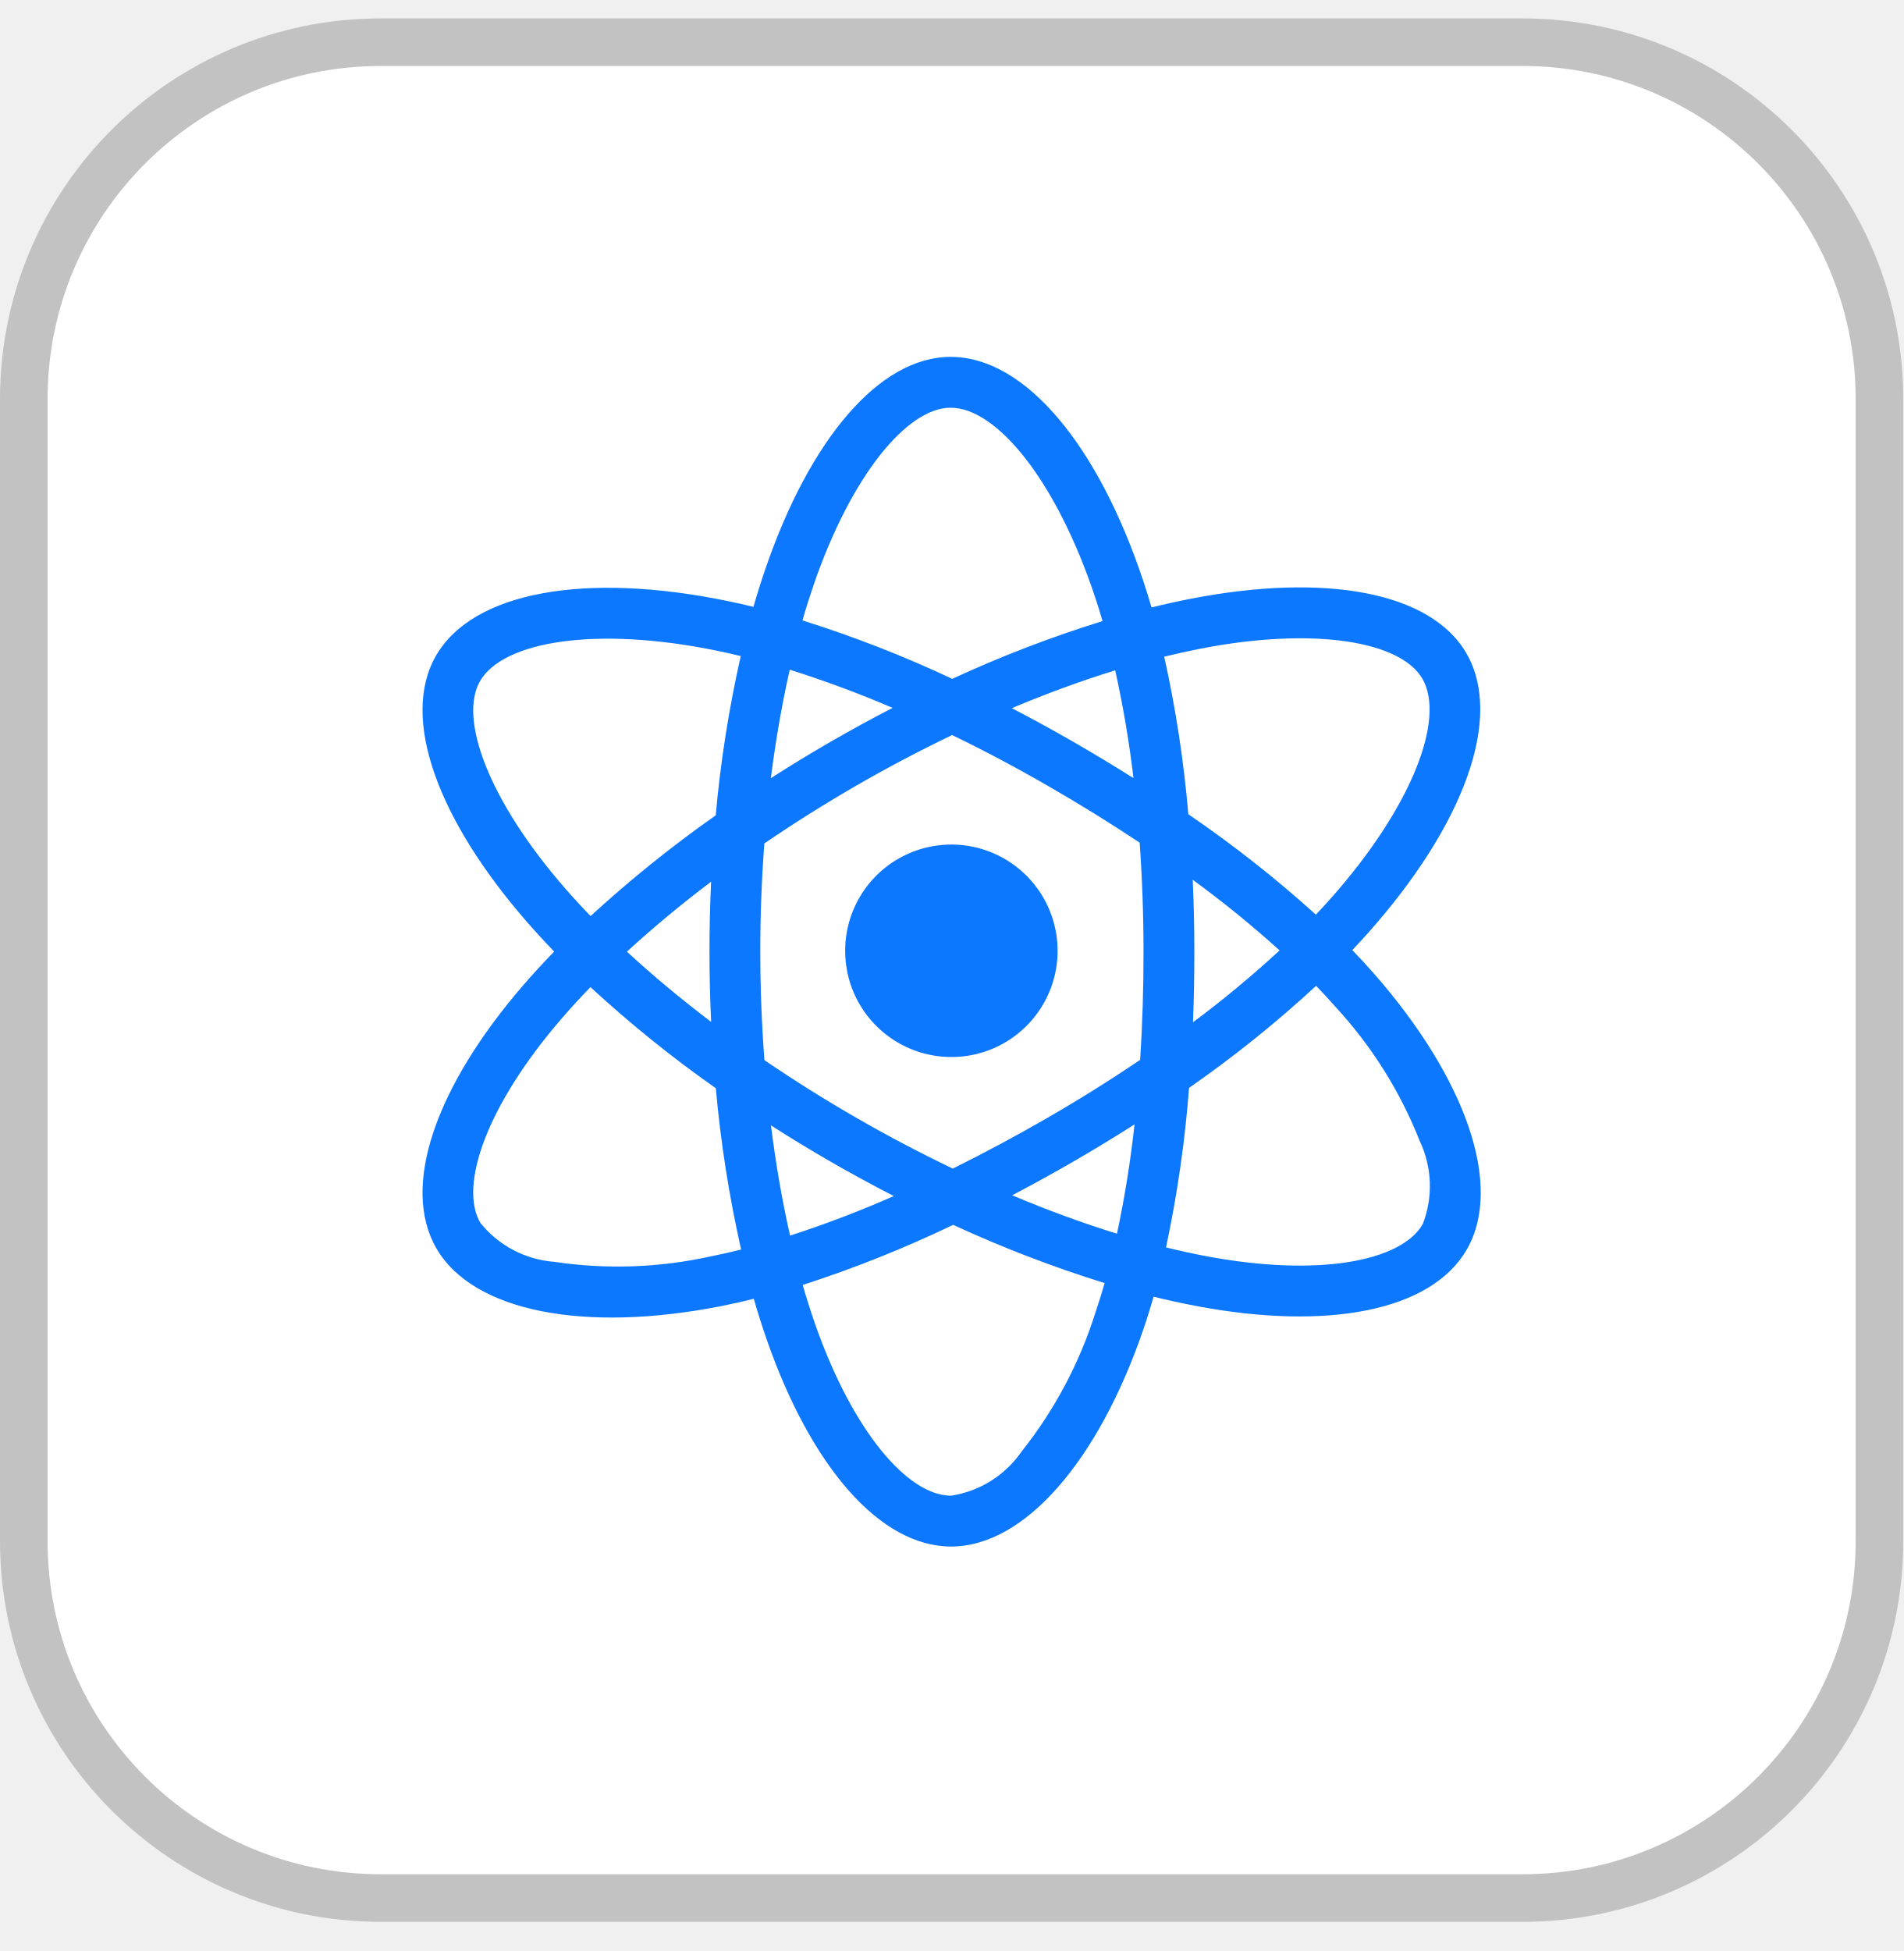
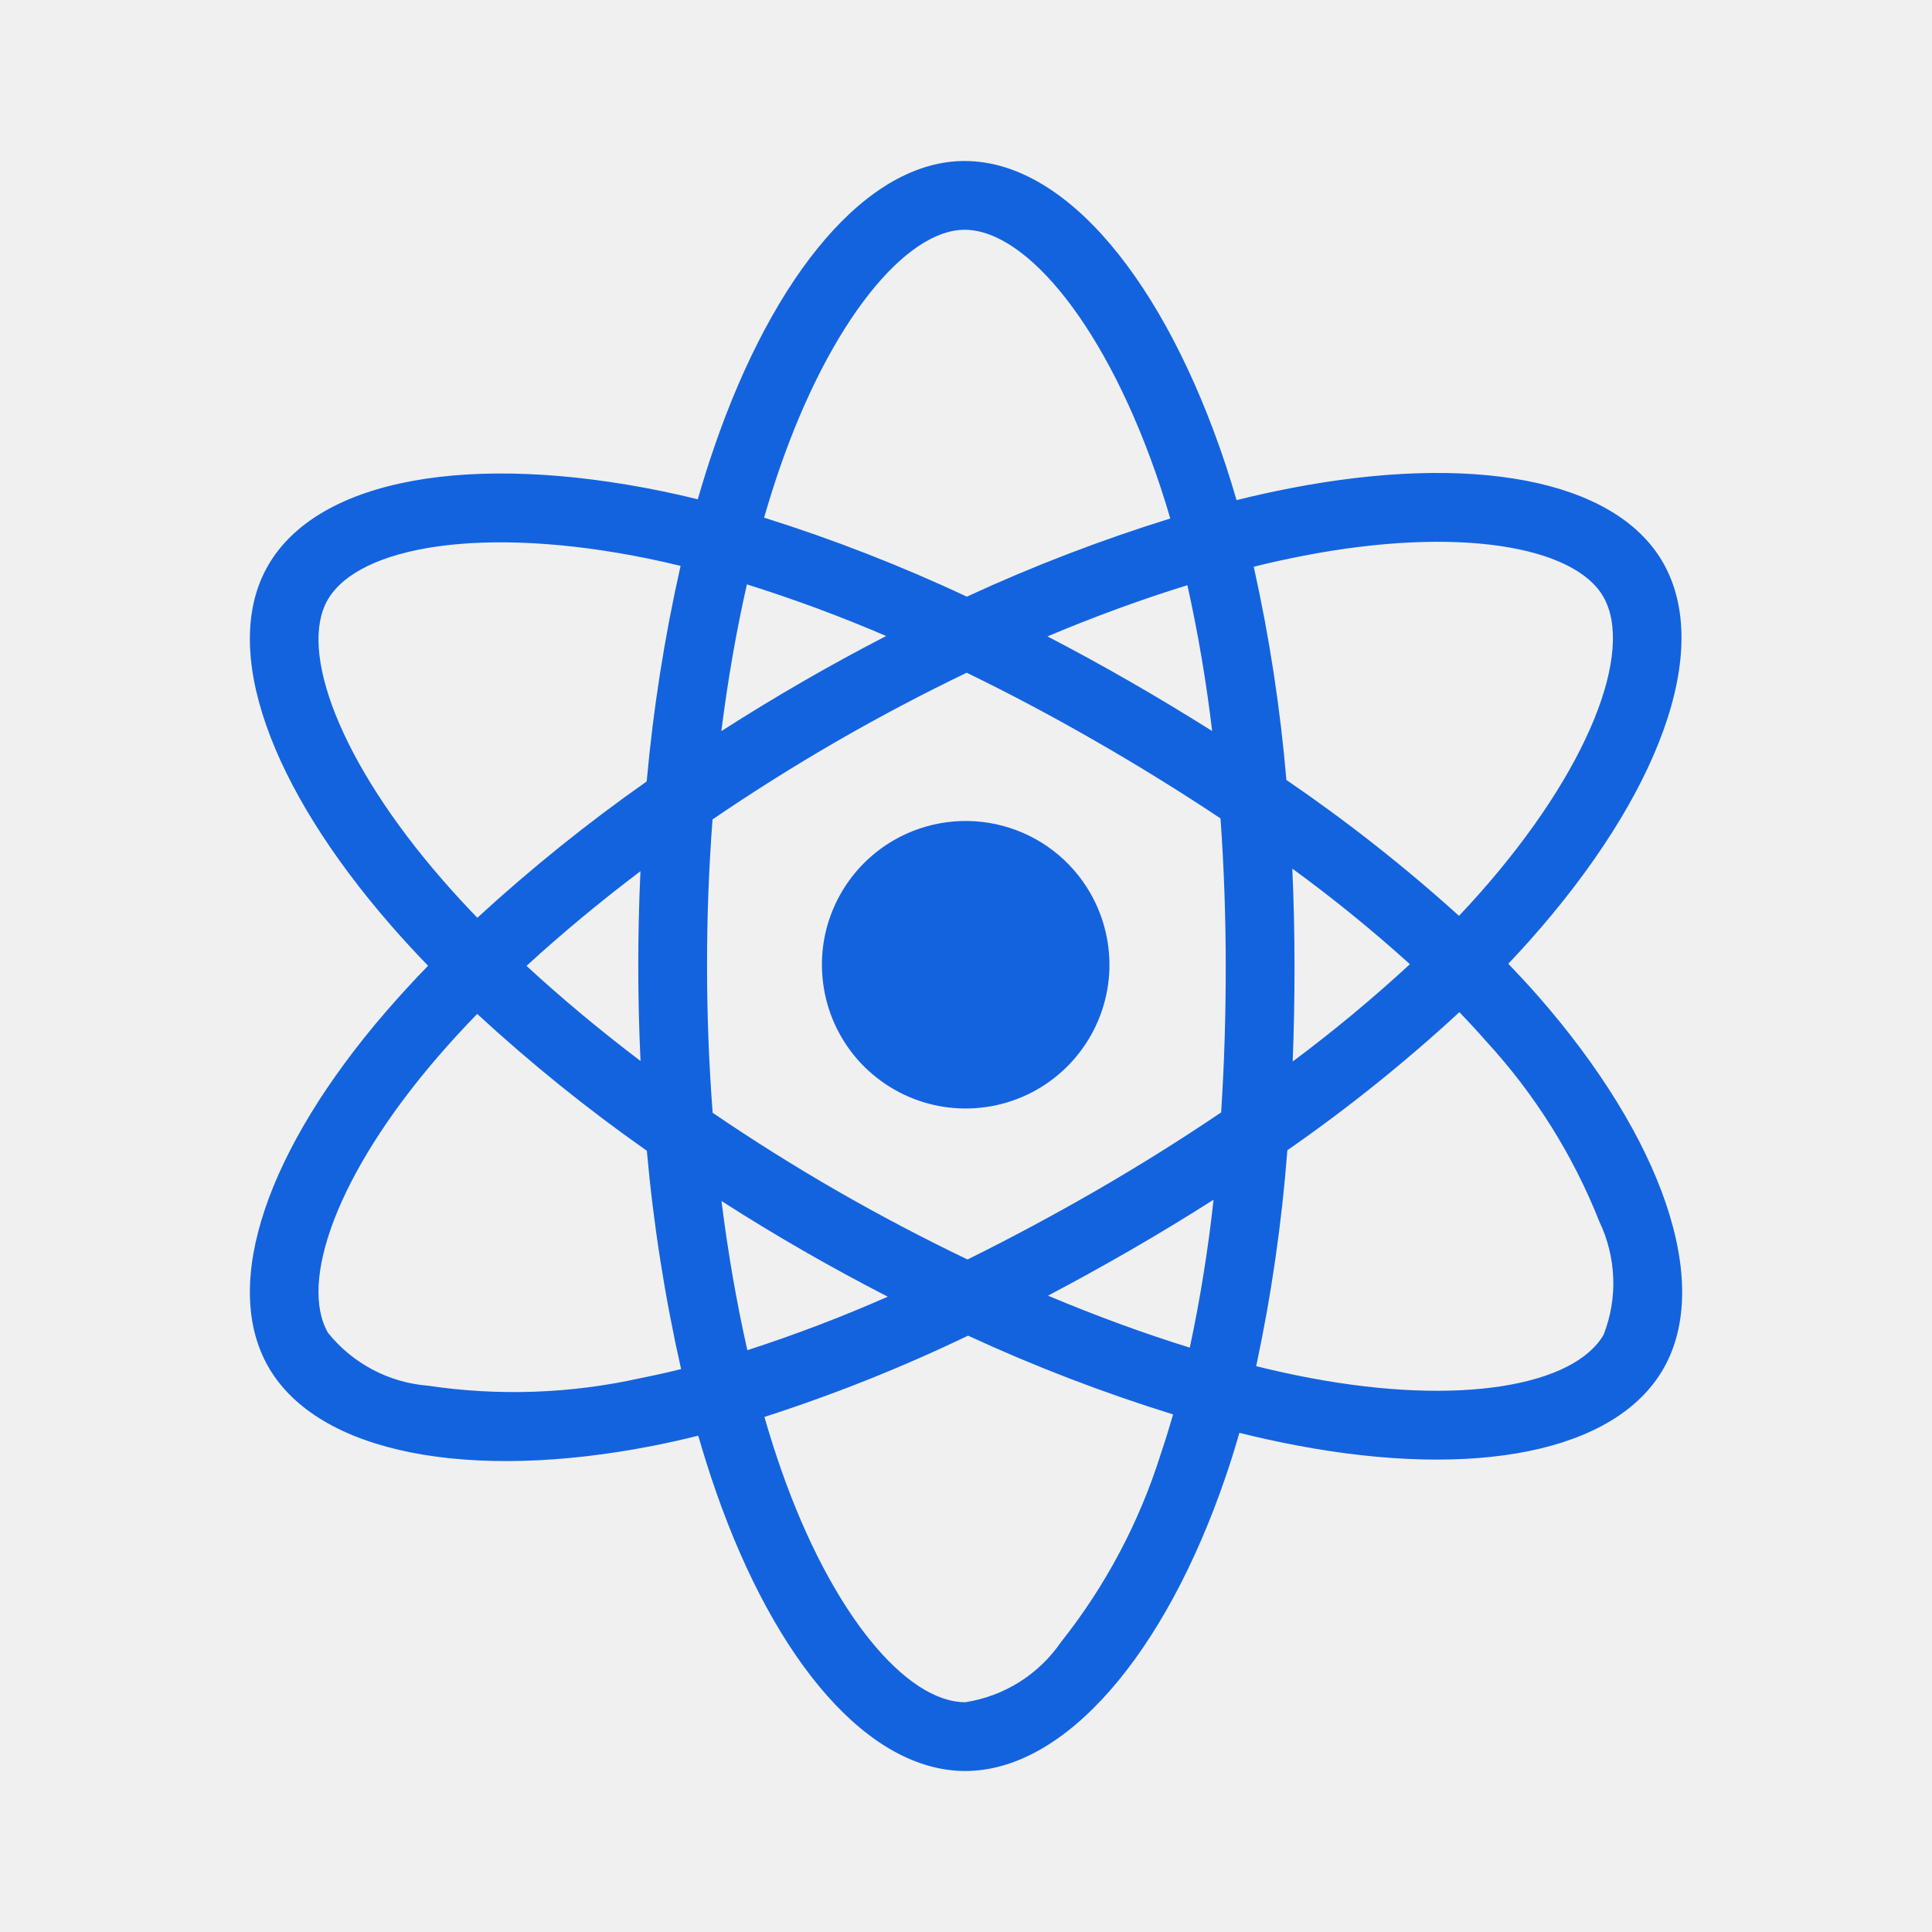
- <svg xmlns="http://www.w3.org/2000/svg" width="40" height="41" viewBox="0 0 40 41" fill="none">
-   <rect x="0.5" y="0.887" width="39" height="39" rx="7.5" fill="white" stroke="#C2C2C2" />
-   <path d="M18.879 18.047C18.496 18.268 18.188 18.597 17.993 18.993C17.797 19.389 17.724 19.834 17.782 20.272C17.839 20.71 18.025 21.121 18.317 21.453C18.608 21.785 18.991 22.023 19.417 22.137C19.844 22.251 20.294 22.237 20.713 22.095C21.131 21.953 21.497 21.69 21.766 21.34C22.035 20.989 22.194 20.567 22.223 20.127C22.251 19.686 22.149 19.247 21.928 18.864C21.632 18.352 21.145 17.978 20.573 17.824C20.001 17.671 19.392 17.751 18.879 18.047ZM28.885 20.47C28.738 20.302 28.583 20.134 28.421 19.966C28.534 19.846 28.644 19.727 28.751 19.608C30.758 17.352 31.605 15.09 30.82 13.731C30.067 12.427 27.828 12.038 25.025 12.583C24.749 12.637 24.474 12.698 24.201 12.766C24.149 12.586 24.094 12.407 24.035 12.229C23.084 9.363 21.548 7.499 19.978 7.5C18.472 7.501 17.017 9.246 16.089 11.947C15.997 12.213 15.913 12.482 15.835 12.753C15.653 12.708 15.469 12.667 15.285 12.629C12.328 12.021 9.946 12.421 9.162 13.782C8.411 15.087 9.197 17.219 11.073 19.372C11.259 19.585 11.45 19.793 11.647 19.997C11.415 20.235 11.196 20.474 10.991 20.711C9.16 22.834 8.42 24.932 9.17 26.231C9.944 27.573 12.293 28.011 15.151 27.449C15.383 27.403 15.613 27.351 15.842 27.294C15.927 27.587 16.018 27.877 16.119 28.165C17.043 30.811 18.49 32.501 19.99 32.5C21.539 32.499 23.092 30.684 24.033 27.927C24.108 27.709 24.178 27.483 24.245 27.25C24.541 27.323 24.838 27.388 25.138 27.445C27.892 27.966 30.079 27.557 30.828 26.257C31.601 24.914 30.804 22.662 28.885 20.47ZM10.088 14.315C10.57 13.477 12.517 13.151 15.07 13.675C15.233 13.708 15.399 13.746 15.568 13.787C15.319 14.89 15.143 16.008 15.042 17.134C14.12 17.783 13.242 18.49 12.412 19.251C12.229 19.062 12.051 18.869 11.878 18.67C10.27 16.826 9.635 15.101 10.088 14.315ZM14.946 21.475C14.308 20.992 13.715 20.497 13.176 19.999C13.714 19.504 14.308 19.01 14.945 18.529C14.922 19.019 14.911 19.511 14.911 20.003C14.911 20.494 14.923 20.984 14.946 21.475ZM14.945 26.401C13.862 26.642 12.743 26.681 11.646 26.517C11.345 26.494 11.052 26.409 10.785 26.268C10.518 26.127 10.283 25.932 10.094 25.697C9.639 24.908 10.234 23.224 11.8 21.409C11.997 21.181 12.2 20.96 12.41 20.744C13.24 21.51 14.12 22.22 15.044 22.869C15.146 24.01 15.324 25.142 15.576 26.259C15.367 26.312 15.157 26.359 14.945 26.401ZM23.822 16.352C23.402 16.087 22.978 15.832 22.548 15.584C22.126 15.341 21.698 15.107 21.265 14.882C22.006 14.57 22.735 14.304 23.438 14.087C23.604 14.835 23.732 15.591 23.822 16.352ZM17.099 12.294C17.894 9.98 19.071 8.568 19.978 8.568C20.945 8.568 22.2 10.091 23.021 12.565C23.074 12.726 23.125 12.889 23.172 13.052C22.094 13.386 21.038 13.792 20.013 14.266C18.993 13.786 17.941 13.376 16.865 13.038C16.936 12.788 17.015 12.54 17.099 12.294ZM16.598 14.074C17.332 14.305 18.054 14.573 18.76 14.876C17.885 15.328 17.032 15.82 16.201 16.353C16.302 15.556 16.435 14.791 16.598 14.074ZM16.203 23.65C16.617 23.915 17.037 24.17 17.463 24.416C17.898 24.666 18.339 24.906 18.785 25.135C18.073 25.449 17.345 25.727 16.605 25.966C16.439 25.238 16.305 24.461 16.203 23.65ZM23.023 27.581C22.69 28.64 22.165 29.629 21.475 30.498C21.304 30.747 21.084 30.958 20.829 31.119C20.573 31.28 20.288 31.386 19.989 31.432C19.079 31.432 17.917 30.076 17.127 27.813C17.034 27.545 16.948 27.275 16.87 27.003C17.951 26.654 19.008 26.232 20.032 25.74C21.065 26.217 22.129 26.626 23.216 26.964C23.156 27.171 23.092 27.377 23.023 27.581ZM23.475 25.926C22.764 25.706 22.025 25.436 21.273 25.119C21.697 24.896 22.124 24.661 22.554 24.413C22.995 24.158 23.425 23.896 23.844 23.629C23.76 24.401 23.637 25.167 23.475 25.926ZM24.033 19.998C24.034 20.757 24.011 21.515 23.962 22.273C23.346 22.69 22.696 23.097 22.02 23.488C21.346 23.877 20.678 24.234 20.024 24.558C19.335 24.227 18.659 23.872 17.997 23.49C17.338 23.111 16.694 22.707 16.066 22.279C16.008 21.521 15.979 20.762 15.979 20.002C15.978 19.242 16.007 18.483 16.064 17.725C16.68 17.304 17.325 16.898 17.992 16.512C18.663 16.125 19.339 15.769 20.011 15.447C20.691 15.777 21.36 16.132 22.015 16.51C22.674 16.888 23.319 17.288 23.952 17.708C24.006 18.47 24.033 19.233 24.033 19.998ZM25.229 13.632C27.631 13.165 29.442 13.479 29.895 14.265C30.379 15.102 29.686 16.95 27.953 18.898C27.857 19.005 27.758 19.113 27.655 19.221C26.811 18.458 25.915 17.753 24.975 17.111C24.88 15.998 24.711 14.892 24.468 13.8C24.727 13.737 24.98 13.681 25.229 13.632ZM25.067 18.488C25.701 18.951 26.311 19.446 26.893 19.973C26.313 20.507 25.706 21.012 25.073 21.483C25.092 20.988 25.102 20.493 25.101 19.997C25.101 19.494 25.09 18.991 25.067 18.488ZM29.902 25.724C29.448 26.513 27.692 26.842 25.337 26.396C25.067 26.345 24.79 26.284 24.506 26.214C24.742 25.109 24.904 23.989 24.99 22.862C25.929 22.209 26.821 21.492 27.661 20.717C27.808 20.87 27.948 21.022 28.081 21.173C28.832 21.99 29.427 22.938 29.835 23.97C29.965 24.242 30.038 24.538 30.05 24.84C30.062 25.142 30.011 25.442 29.902 25.724Z" fill="#0C77FF" />
+ <svg xmlns="http://www.w3.org/2000/svg" width="30" height="30" viewBox="0 0 30 30" fill="none">
+   <path d="M13.879 13.047C13.496 13.268 13.188 13.597 12.993 13.993C12.797 14.389 12.724 14.834 12.782 15.272C12.839 15.71 13.025 16.12 13.316 16.453C13.608 16.784 13.991 17.023 14.417 17.137C14.844 17.251 15.294 17.236 15.713 17.094C16.131 16.953 16.497 16.69 16.766 16.339C17.035 15.989 17.194 15.567 17.223 15.126C17.251 14.686 17.149 14.247 16.928 13.864C16.632 13.351 16.145 12.977 15.573 12.824C15.001 12.671 14.392 12.751 13.879 13.047ZM23.885 15.469C23.738 15.302 23.583 15.134 23.421 14.965C23.534 14.846 23.644 14.727 23.751 14.607C25.758 12.352 26.605 10.09 25.82 8.73C25.067 7.427 22.828 7.038 20.025 7.583C19.749 7.637 19.474 7.698 19.201 7.766C19.149 7.586 19.094 7.407 19.035 7.228C18.084 4.363 16.548 2.499 14.978 2.5C13.472 2.5 12.017 4.246 11.089 6.947C10.997 7.213 10.913 7.482 10.835 7.753C10.653 7.708 10.469 7.666 10.285 7.628C7.328 7.021 4.946 7.421 4.162 8.782C3.411 10.086 4.197 12.219 6.073 14.372C6.259 14.585 6.45 14.793 6.647 14.996C6.415 15.235 6.196 15.474 5.991 15.711C4.16 17.834 3.42 19.931 4.17 21.23C4.944 22.572 7.293 23.011 10.151 22.448C10.383 22.402 10.613 22.351 10.842 22.293C10.927 22.586 11.018 22.877 11.119 23.165C12.043 25.811 13.49 27.5 14.99 27.5C16.539 27.499 18.092 25.684 19.033 22.926C19.108 22.709 19.178 22.482 19.245 22.249C19.541 22.323 19.838 22.388 20.138 22.445C22.892 22.966 25.079 22.556 25.828 21.256C26.601 19.914 25.804 17.661 23.885 15.469ZM5.088 9.315C5.57 8.477 7.517 8.15 10.07 8.675C10.233 8.708 10.399 8.746 10.568 8.787C10.319 9.89 10.143 11.008 10.042 12.134C9.12 12.782 8.242 13.489 7.412 14.251C7.229 14.062 7.051 13.868 6.878 13.67C5.27 11.825 4.635 10.101 5.088 9.315ZM9.946 16.475C9.308 15.991 8.715 15.496 8.176 14.998C8.714 14.504 9.308 14.01 9.945 13.528C9.922 14.019 9.911 14.511 9.911 15.002C9.911 15.493 9.923 15.984 9.946 16.475ZM9.945 21.4C8.862 21.641 7.743 21.681 6.646 21.517C6.345 21.493 6.052 21.409 5.785 21.267C5.518 21.126 5.283 20.932 5.094 20.697C4.639 19.908 5.234 18.224 6.8 16.409C6.997 16.181 7.2 15.96 7.41 15.744C8.24 16.51 9.12 17.22 10.044 17.869C10.146 19.01 10.324 20.142 10.576 21.259C10.367 21.311 10.157 21.358 9.945 21.4ZM18.822 11.351C18.402 11.087 17.978 10.831 17.548 10.584C17.126 10.341 16.698 10.107 16.265 9.882C17.006 9.57 17.735 9.304 18.438 9.087C18.604 9.835 18.732 10.591 18.822 11.351ZM12.099 7.294C12.894 4.98 14.071 3.568 14.978 3.568C15.944 3.567 17.2 5.091 18.021 7.565C18.074 7.726 18.125 7.888 18.172 8.051C17.094 8.386 16.038 8.791 15.013 9.265C13.993 8.786 12.941 8.376 11.865 8.038C11.937 7.788 12.015 7.54 12.099 7.294ZM11.598 9.074C12.332 9.305 13.054 9.572 13.76 9.876C12.885 10.328 12.032 10.82 11.201 11.353C11.302 10.555 11.435 9.791 11.598 9.074ZM11.203 18.649C11.617 18.915 12.037 19.17 12.463 19.415C12.898 19.666 13.339 19.905 13.785 20.135C13.073 20.449 12.345 20.726 11.605 20.966C11.44 20.238 11.305 19.461 11.203 18.649ZM18.023 22.581C17.69 23.64 17.165 24.629 16.475 25.498C16.304 25.747 16.084 25.958 15.829 26.119C15.573 26.279 15.288 26.386 14.989 26.432C14.079 26.432 12.917 25.075 12.127 22.812C12.034 22.545 11.948 22.275 11.87 22.002C12.951 21.654 14.008 21.232 15.032 20.74C16.065 21.217 17.129 21.626 18.216 21.963C18.156 22.171 18.092 22.377 18.023 22.581ZM18.475 20.926C17.764 20.706 17.025 20.435 16.273 20.119C16.697 19.896 17.124 19.66 17.554 19.412C17.995 19.157 18.425 18.896 18.844 18.629C18.76 19.4 18.637 20.167 18.475 20.926ZM19.033 14.998C19.034 15.757 19.011 16.515 18.962 17.273C18.346 17.69 17.696 18.097 17.02 18.488C16.346 18.876 15.678 19.234 15.024 19.557C14.335 19.227 13.659 18.871 12.996 18.49C12.338 18.111 11.694 17.707 11.066 17.279C11.008 16.521 10.979 15.762 10.979 15.001C10.978 14.242 11.007 13.483 11.064 12.724C11.68 12.304 12.325 11.897 12.992 11.512C13.663 11.125 14.339 10.769 15.011 10.446C15.691 10.777 16.36 11.132 17.015 11.51C17.674 11.888 18.319 12.287 18.952 12.708C19.006 13.47 19.033 14.233 19.033 14.998ZM20.229 8.632C22.631 8.164 24.442 8.479 24.895 9.264C25.379 10.101 24.686 11.95 22.953 13.897C22.857 14.005 22.758 14.113 22.655 14.221C21.811 13.458 20.915 12.753 19.975 12.111C19.88 10.997 19.711 9.891 19.468 8.8C19.727 8.736 19.98 8.68 20.229 8.632ZM20.067 13.488C20.701 13.95 21.311 14.446 21.893 14.972C21.313 15.507 20.706 16.011 20.073 16.483C20.092 15.988 20.102 15.492 20.101 14.997C20.101 14.494 20.09 13.991 20.067 13.488ZM24.902 20.723C24.448 21.512 22.692 21.841 20.337 21.396C20.067 21.345 19.79 21.284 19.506 21.214C19.742 20.108 19.904 18.989 19.99 17.861C20.929 17.209 21.821 16.492 22.661 15.717C22.808 15.869 22.948 16.021 23.081 16.173C23.832 16.99 24.427 17.938 24.835 18.97C24.965 19.242 25.038 19.538 25.05 19.84C25.062 20.141 25.011 20.442 24.902 20.723Z" fill="#1363DF" />
</svg>
